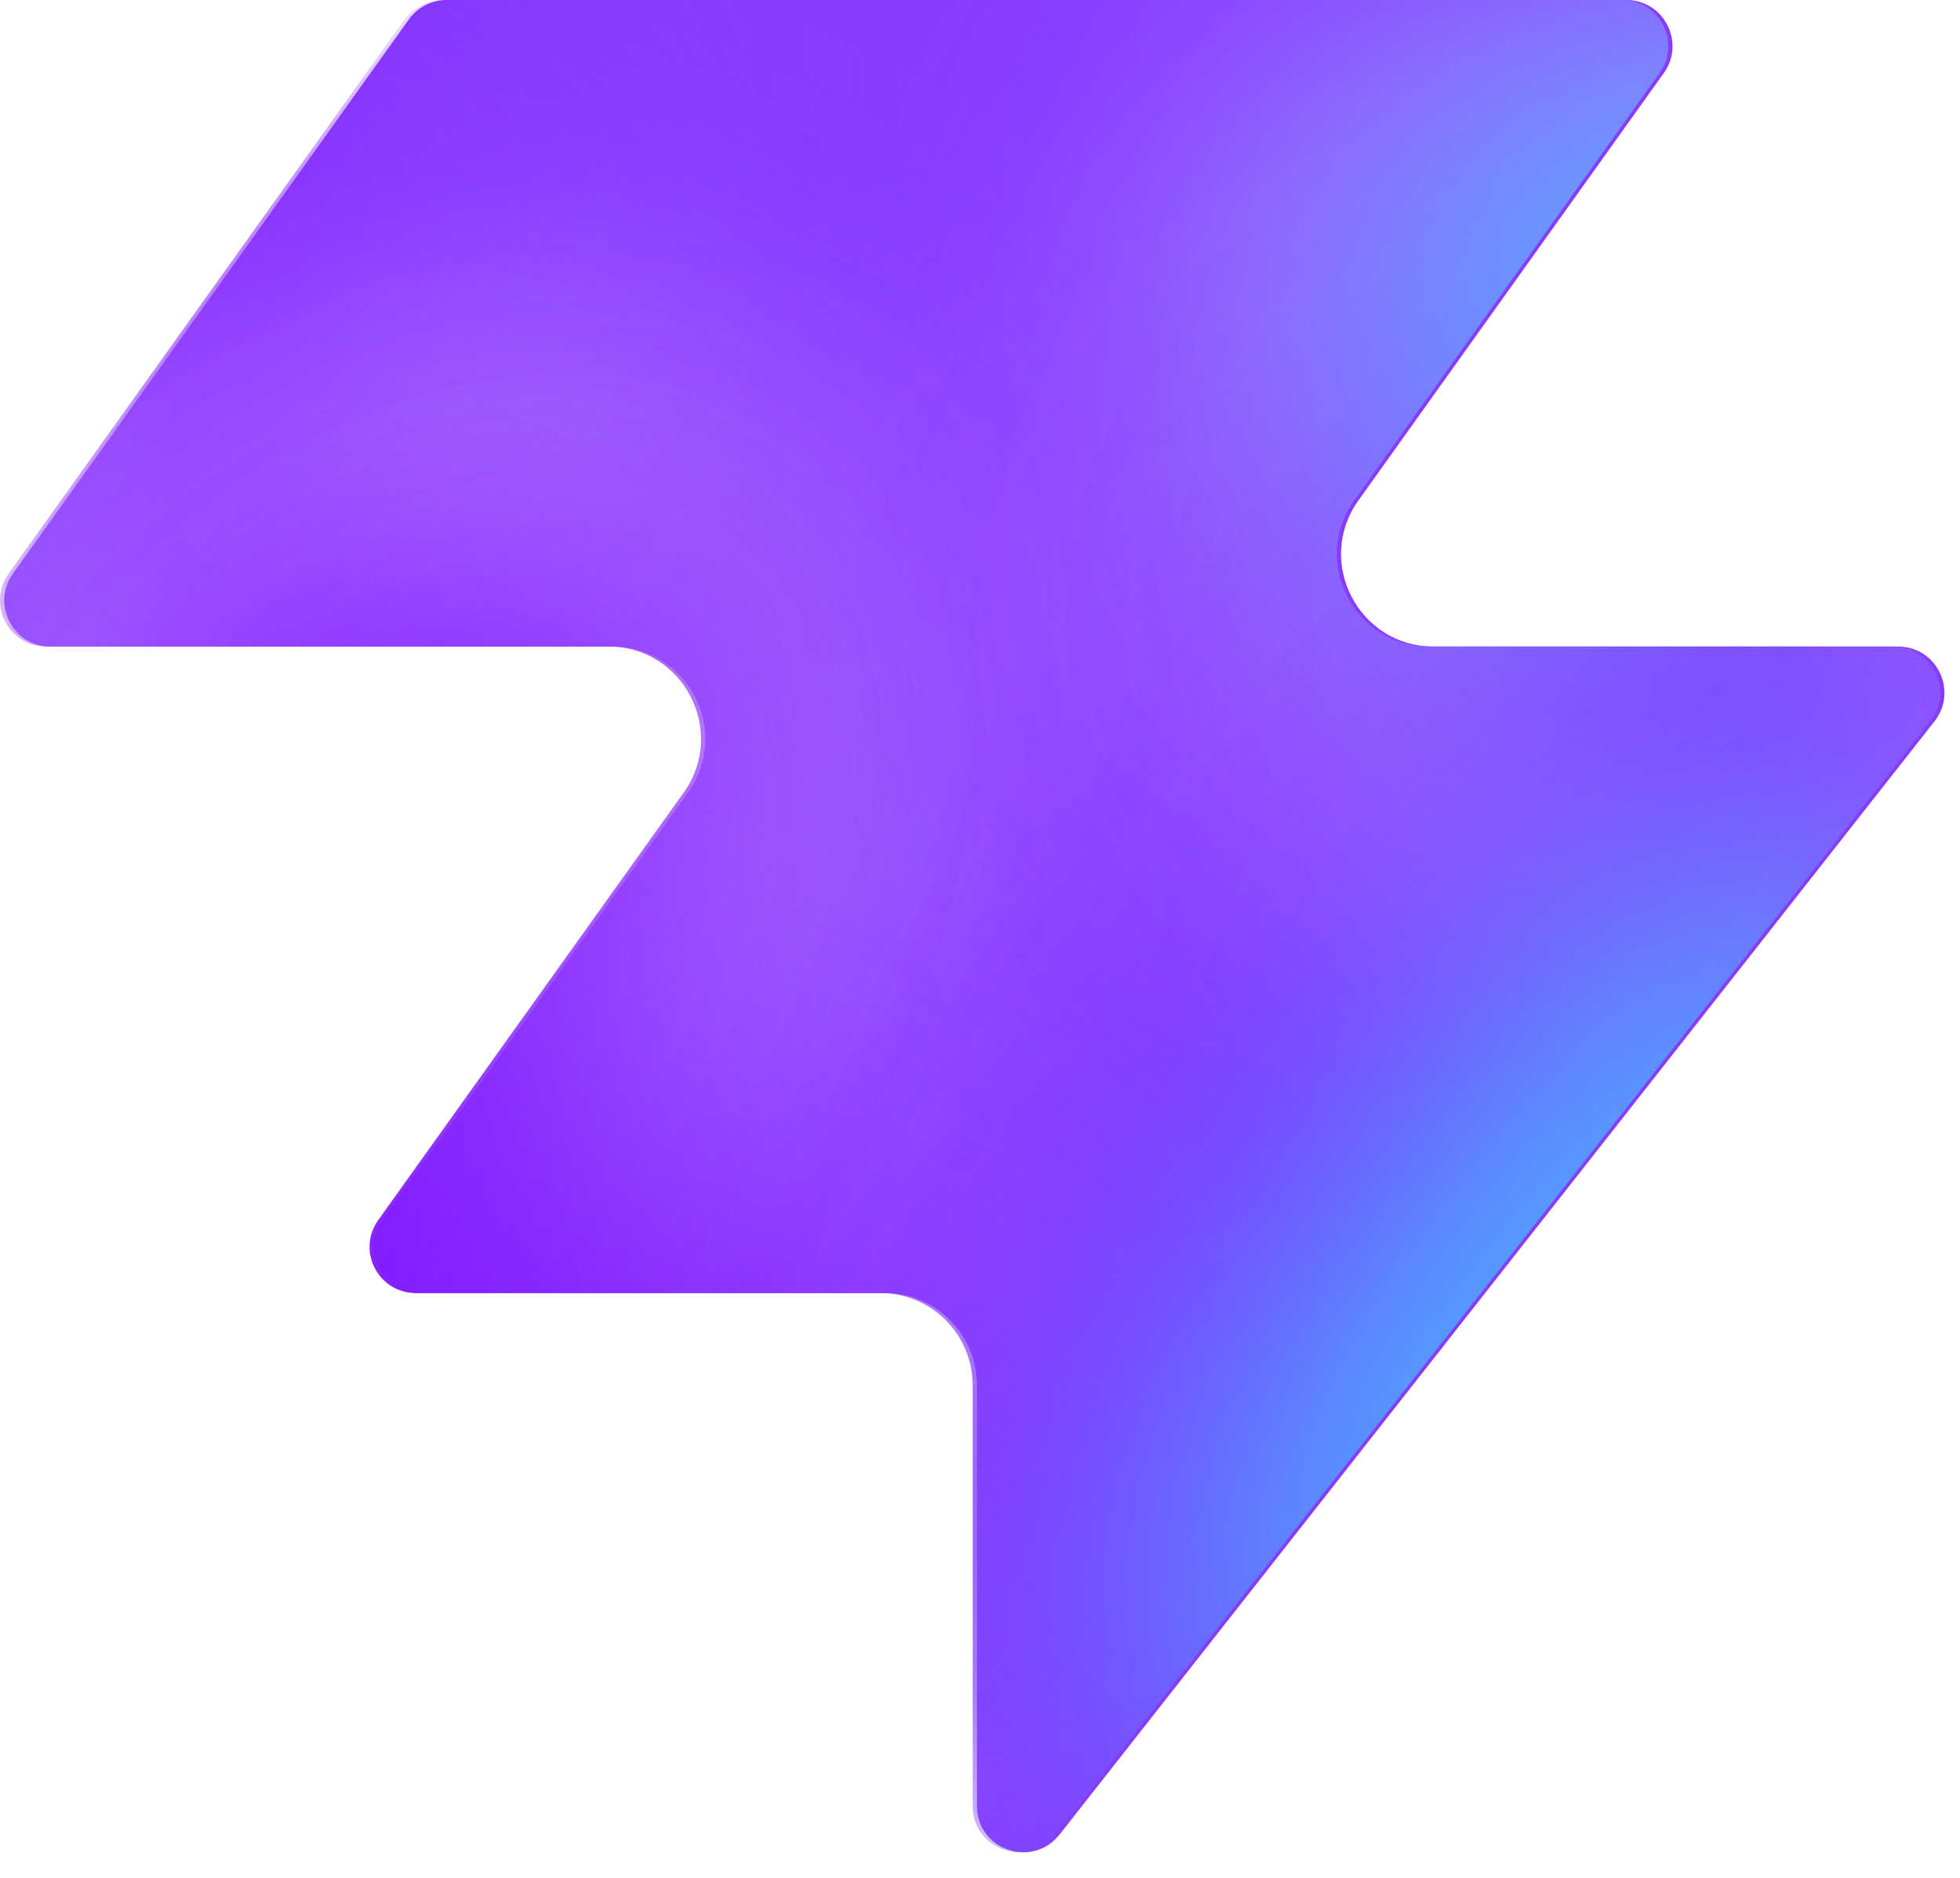
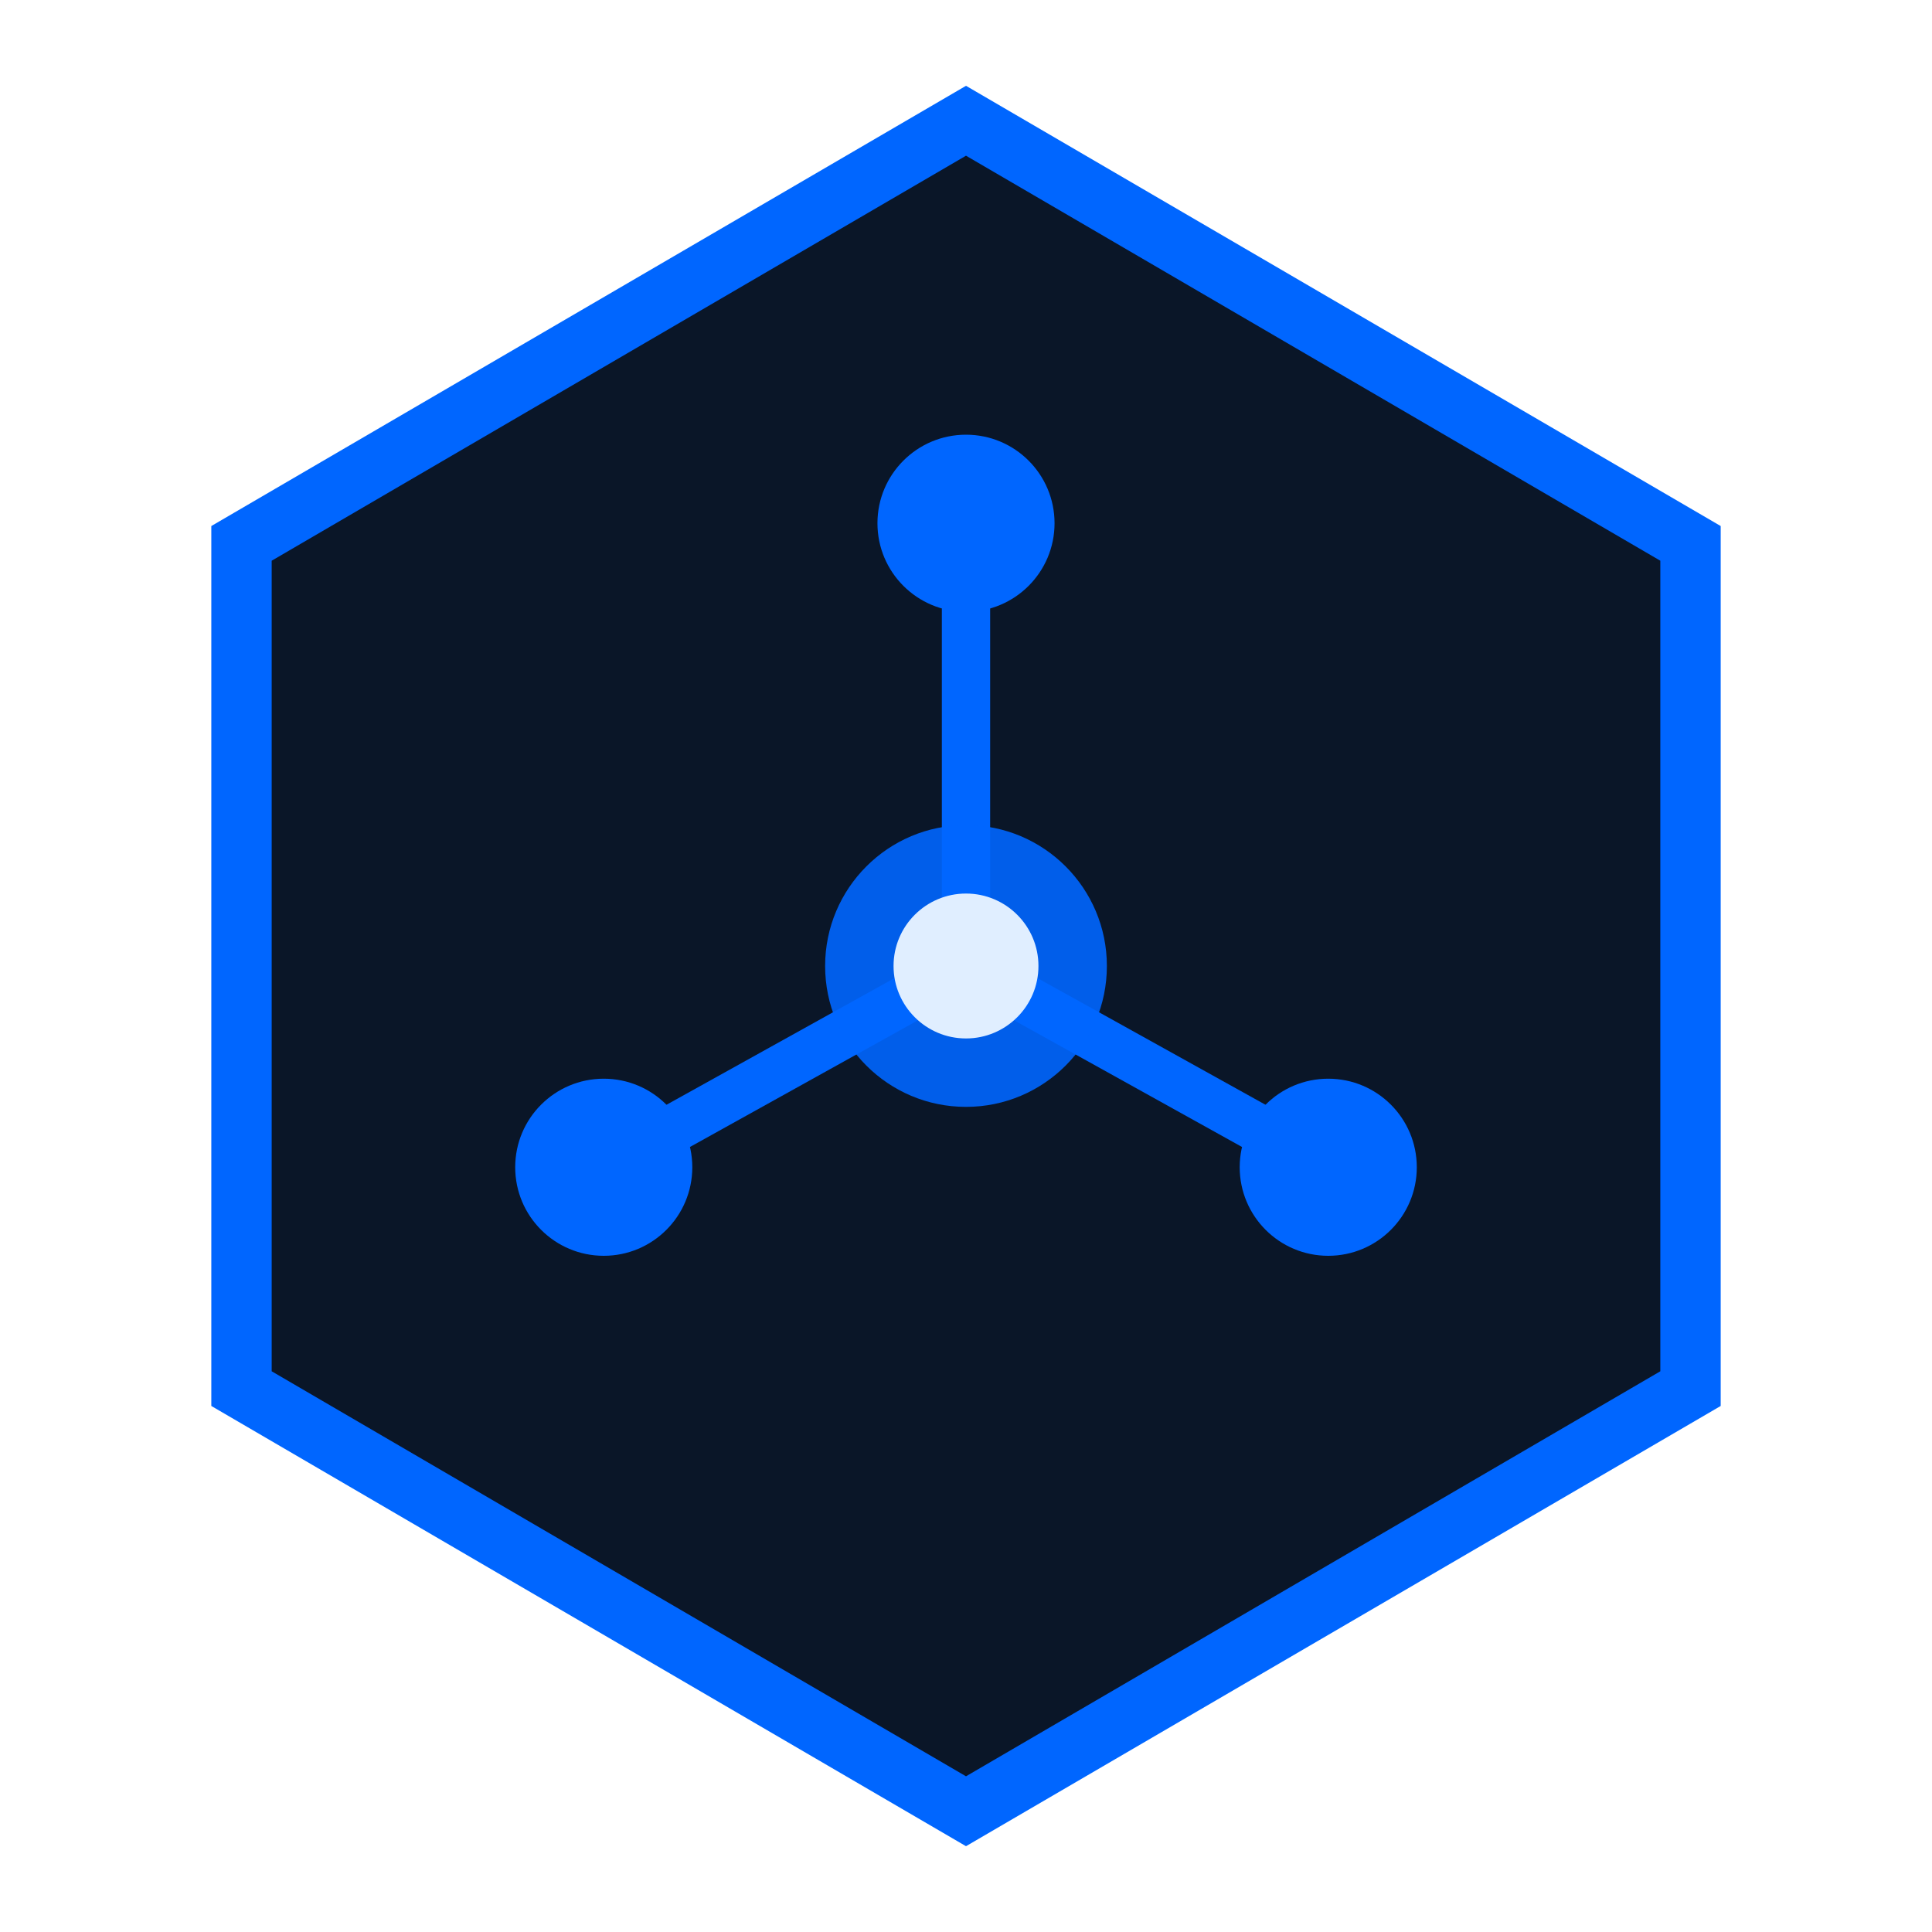
- <svg xmlns="http://www.w3.org/2000/svg" width="48" height="46" fill="none" viewBox="0 0 48 46">
-   <path fill="#863bff" d="M25.946 44.938c-.664.845-2.021.375-2.021-.698V33.937a2.26 2.26 0 0 0-2.262-2.262H10.287c-.92 0-1.456-1.04-.92-1.788l7.48-10.471c1.07-1.497 0-3.578-1.842-3.578H1.237c-.92 0-1.456-1.04-.92-1.788L10.013.474c.214-.297.556-.474.92-.474h28.894c.92 0 1.456 1.04.92 1.788l-7.48 10.471c-1.07 1.498 0 3.579 1.842 3.579h11.377c.943 0 1.473 1.088.89 1.83L25.947 44.94z" style="fill:#863bff;fill:color(display-p3 .525 .23 1);fill-opacity:1" />
-   <mask id="a" width="48" height="46" x="0" y="0" maskUnits="userSpaceOnUse" style="mask-type:alpha">
-     <path fill="#000" d="M25.842 44.938c-.664.844-2.021.375-2.021-.698V33.937a2.26 2.26 0 0 0-2.262-2.262H10.183c-.92 0-1.456-1.04-.92-1.788l7.48-10.471c1.07-1.498 0-3.579-1.842-3.579H1.133c-.92 0-1.456-1.04-.92-1.787L9.91.473c.214-.297.556-.474.92-.474h28.894c.92 0 1.456 1.04.92 1.788l-7.48 10.471c-1.07 1.498 0 3.578 1.842 3.578h11.377c.943 0 1.473 1.088.89 1.832L25.843 44.94z" style="fill:#000;fill-opacity:1" />
-   </mask>
-   <g mask="url(#a)">
-     <g filter="url(#b)">
-       <ellipse cx="5.508" cy="14.704" fill="#ede6ff" rx="5.508" ry="14.704" style="fill:#ede6ff;fill:color(display-p3 .927 .903 1);fill-opacity:1" transform="matrix(.00324 1 1 -.00324 -4.47 31.516)" />
-     </g>
-     <g filter="url(#c)">
-       <ellipse cx="10.399" cy="29.851" fill="#ede6ff" rx="10.399" ry="29.851" style="fill:#ede6ff;fill:color(display-p3 .927 .903 1);fill-opacity:1" transform="matrix(.00324 1 1 -.00324 -39.328 7.883)" />
-     </g>
-     <g filter="url(#d)">
-       <ellipse cx="5.508" cy="30.487" fill="#7e14ff" rx="5.508" ry="30.487" style="fill:#7e14ff;fill:color(display-p3 .492 .077 1);fill-opacity:1" transform="rotate(89.814 -25.913 -14.639)scale(1 -1)" />
-     </g>
-     <g filter="url(#e)">
-       <ellipse cx="5.508" cy="30.599" fill="#7e14ff" rx="5.508" ry="30.599" style="fill:#7e14ff;fill:color(display-p3 .492 .077 1);fill-opacity:1" transform="rotate(89.814 -32.644 -3.334)scale(1 -1)" />
-     </g>
-     <g filter="url(#f)">
-       <ellipse cx="5.508" cy="30.599" fill="#7e14ff" rx="5.508" ry="30.599" style="fill:#7e14ff;fill:color(display-p3 .492 .077 1);fill-opacity:1" transform="matrix(.00324 1 1 -.00324 -34.34 30.47)" />
-     </g>
-     <g filter="url(#g)">
-       <ellipse cx="14.072" cy="22.078" fill="#ede6ff" rx="14.072" ry="22.078" style="fill:#ede6ff;fill:color(display-p3 .927 .903 1);fill-opacity:1" transform="rotate(93.35 24.506 48.493)scale(-1 1)" />
-     </g>
-     <g filter="url(#h)">
-       <ellipse cx="3.47" cy="21.501" fill="#7e14ff" rx="3.47" ry="21.501" style="fill:#7e14ff;fill:color(display-p3 .492 .077 1);fill-opacity:1" transform="rotate(89.009 28.708 47.59)scale(-1 1)" />
-     </g>
-     <g filter="url(#i)">
-       <ellipse cx="3.47" cy="21.501" fill="#7e14ff" rx="3.47" ry="21.501" style="fill:#7e14ff;fill:color(display-p3 .492 .077 1);fill-opacity:1" transform="rotate(89.009 28.708 47.59)scale(-1 1)" />
-     </g>
-     <g filter="url(#j)">
-       <ellipse cx=".387" cy="8.972" fill="#7e14ff" rx="4.407" ry="29.108" style="fill:#7e14ff;fill:color(display-p3 .492 .077 1);fill-opacity:1" transform="rotate(39.51 .387 8.972)" />
-     </g>
-     <g filter="url(#k)">
-       <ellipse cx="47.523" cy="-6.092" fill="#7e14ff" rx="4.407" ry="29.108" style="fill:#7e14ff;fill:color(display-p3 .492 .077 1);fill-opacity:1" transform="rotate(37.892 47.523 -6.092)" />
-     </g>
-     <g filter="url(#l)">
-       <ellipse cx="41.412" cy="6.333" fill="#47bfff" rx="5.971" ry="9.665" style="fill:#47bfff;fill:color(display-p3 .28 .748 1);fill-opacity:1" transform="rotate(37.892 41.412 6.333)" />
-     </g>
-     <g filter="url(#m)">
-       <ellipse cx="-1.879" cy="38.332" fill="#7e14ff" rx="4.407" ry="29.108" style="fill:#7e14ff;fill:color(display-p3 .492 .077 1);fill-opacity:1" transform="rotate(37.892 -1.88 38.332)" />
-     </g>
-     <g filter="url(#n)">
-       <ellipse cx="-1.879" cy="38.332" fill="#7e14ff" rx="4.407" ry="29.108" style="fill:#7e14ff;fill:color(display-p3 .492 .077 1);fill-opacity:1" transform="rotate(37.892 -1.88 38.332)" />
-     </g>
-     <g filter="url(#o)">
-       <ellipse cx="35.651" cy="29.907" fill="#7e14ff" rx="4.407" ry="29.108" style="fill:#7e14ff;fill:color(display-p3 .492 .077 1);fill-opacity:1" transform="rotate(37.892 35.651 29.907)" />
-     </g>
-     <g filter="url(#p)">
-       <ellipse cx="38.418" cy="32.4" fill="#47bfff" rx="5.971" ry="15.297" style="fill:#47bfff;fill:color(display-p3 .28 .748 1);fill-opacity:1" transform="rotate(37.892 38.418 32.4)" />
-     </g>
-   </g>
-   <defs>
-     <filter id="b" width="60.045" height="41.654" x="-19.77" y="16.149" color-interpolation-filters="sRGB" filterUnits="userSpaceOnUse">
-       <feFlood flood-opacity="0" result="BackgroundImageFix" />
-       <feBlend in="SourceGraphic" in2="BackgroundImageFix" result="shape" />
-       <feGaussianBlur result="effect1_foregroundBlur_2002_17158" stdDeviation="7.659" />
-     </filter>
-     <filter id="c" width="90.34" height="51.437" x="-54.613" y="-7.533" color-interpolation-filters="sRGB" filterUnits="userSpaceOnUse">
-       <feFlood flood-opacity="0" result="BackgroundImageFix" />
-       <feBlend in="SourceGraphic" in2="BackgroundImageFix" result="shape" />
-       <feGaussianBlur result="effect1_foregroundBlur_2002_17158" stdDeviation="7.659" />
-     </filter>
-     <filter id="d" width="79.355" height="29.4" x="-49.64" y="2.03" color-interpolation-filters="sRGB" filterUnits="userSpaceOnUse">
-       <feFlood flood-opacity="0" result="BackgroundImageFix" />
-       <feBlend in="SourceGraphic" in2="BackgroundImageFix" result="shape" />
-       <feGaussianBlur result="effect1_foregroundBlur_2002_17158" stdDeviation="4.596" />
-     </filter>
-     <filter id="e" width="79.579" height="29.4" x="-45.045" y="20.029" color-interpolation-filters="sRGB" filterUnits="userSpaceOnUse">
-       <feFlood flood-opacity="0" result="BackgroundImageFix" />
-       <feBlend in="SourceGraphic" in2="BackgroundImageFix" result="shape" />
-       <feGaussianBlur result="effect1_foregroundBlur_2002_17158" stdDeviation="4.596" />
-     </filter>
-     <filter id="f" width="79.579" height="29.4" x="-43.513" y="21.178" color-interpolation-filters="sRGB" filterUnits="userSpaceOnUse">
-       <feFlood flood-opacity="0" result="BackgroundImageFix" />
-       <feBlend in="SourceGraphic" in2="BackgroundImageFix" result="shape" />
-       <feGaussianBlur result="effect1_foregroundBlur_2002_17158" stdDeviation="4.596" />
-     </filter>
-     <filter id="g" width="74.749" height="58.852" x="15.756" y="-17.901" color-interpolation-filters="sRGB" filterUnits="userSpaceOnUse">
-       <feFlood flood-opacity="0" result="BackgroundImageFix" />
-       <feBlend in="SourceGraphic" in2="BackgroundImageFix" result="shape" />
-       <feGaussianBlur result="effect1_foregroundBlur_2002_17158" stdDeviation="7.659" />
-     </filter>
-     <filter id="h" width="61.377" height="25.362" x="23.548" y="2.284" color-interpolation-filters="sRGB" filterUnits="userSpaceOnUse">
-       <feFlood flood-opacity="0" result="BackgroundImageFix" />
-       <feBlend in="SourceGraphic" in2="BackgroundImageFix" result="shape" />
-       <feGaussianBlur result="effect1_foregroundBlur_2002_17158" stdDeviation="4.596" />
-     </filter>
-     <filter id="i" width="61.377" height="25.362" x="23.548" y="2.284" color-interpolation-filters="sRGB" filterUnits="userSpaceOnUse">
-       <feFlood flood-opacity="0" result="BackgroundImageFix" />
-       <feBlend in="SourceGraphic" in2="BackgroundImageFix" result="shape" />
-       <feGaussianBlur result="effect1_foregroundBlur_2002_17158" stdDeviation="4.596" />
-     </filter>
-     <filter id="j" width="56.045" height="63.649" x="-27.636" y="-22.853" color-interpolation-filters="sRGB" filterUnits="userSpaceOnUse">
-       <feFlood flood-opacity="0" result="BackgroundImageFix" />
-       <feBlend in="SourceGraphic" in2="BackgroundImageFix" result="shape" />
-       <feGaussianBlur result="effect1_foregroundBlur_2002_17158" stdDeviation="4.596" />
-     </filter>
-     <filter id="k" width="54.814" height="64.646" x="20.116" y="-38.415" color-interpolation-filters="sRGB" filterUnits="userSpaceOnUse">
-       <feFlood flood-opacity="0" result="BackgroundImageFix" />
-       <feBlend in="SourceGraphic" in2="BackgroundImageFix" result="shape" />
-       <feGaussianBlur result="effect1_foregroundBlur_2002_17158" stdDeviation="4.596" />
-     </filter>
-     <filter id="l" width="33.541" height="35.313" x="24.641" y="-11.323" color-interpolation-filters="sRGB" filterUnits="userSpaceOnUse">
-       <feFlood flood-opacity="0" result="BackgroundImageFix" />
-       <feBlend in="SourceGraphic" in2="BackgroundImageFix" result="shape" />
-       <feGaussianBlur result="effect1_foregroundBlur_2002_17158" stdDeviation="4.596" />
-     </filter>
-     <filter id="m" width="54.814" height="64.646" x="-29.286" y="6.009" color-interpolation-filters="sRGB" filterUnits="userSpaceOnUse">
-       <feFlood flood-opacity="0" result="BackgroundImageFix" />
-       <feBlend in="SourceGraphic" in2="BackgroundImageFix" result="shape" />
-       <feGaussianBlur result="effect1_foregroundBlur_2002_17158" stdDeviation="4.596" />
-     </filter>
-     <filter id="n" width="54.814" height="64.646" x="-29.286" y="6.009" color-interpolation-filters="sRGB" filterUnits="userSpaceOnUse">
-       <feFlood flood-opacity="0" result="BackgroundImageFix" />
-       <feBlend in="SourceGraphic" in2="BackgroundImageFix" result="shape" />
-       <feGaussianBlur result="effect1_foregroundBlur_2002_17158" stdDeviation="4.596" />
-     </filter>
-     <filter id="o" width="54.814" height="64.646" x="8.244" y="-2.416" color-interpolation-filters="sRGB" filterUnits="userSpaceOnUse">
-       <feFlood flood-opacity="0" result="BackgroundImageFix" />
-       <feBlend in="SourceGraphic" in2="BackgroundImageFix" result="shape" />
-       <feGaussianBlur result="effect1_foregroundBlur_2002_17158" stdDeviation="4.596" />
-     </filter>
-     <filter id="p" width="39.409" height="43.623" x="18.713" y="10.588" color-interpolation-filters="sRGB" filterUnits="userSpaceOnUse">
-       <feFlood flood-opacity="0" result="BackgroundImageFix" />
-       <feBlend in="SourceGraphic" in2="BackgroundImageFix" result="shape" />
-       <feGaussianBlur result="effect1_foregroundBlur_2002_17158" stdDeviation="4.596" />
-     </filter>
-   </defs>
+ <svg xmlns="http://www.w3.org/2000/svg" viewBox="0 0 48 48" fill="none">
+   <path d="M24 3 L42 13.5 L42 34.5 L24 45 L6 34.5 L6 13.5 Z" fill="#0A1628" stroke="#0066FF" stroke-width="1.5" />
+   <line x1="24" y1="24" x2="24" y2="13" stroke="#0066FF" stroke-width="1.2" stroke-linecap="round" />
+   <line x1="24" y1="24" x2="33" y2="29" stroke="#0066FF" stroke-width="1.2" stroke-linecap="round" />
+   <line x1="24" y1="24" x2="15" y2="29" stroke="#0066FF" stroke-width="1.2" stroke-linecap="round" />
+   <circle cx="24" cy="13" r="2.2" fill="#0066FF" />
+   <circle cx="33" cy="29" r="2.2" fill="#0066FF" />
+   <circle cx="15" cy="29" r="2.2" fill="#0066FF" />
+   <circle cx="24" cy="24" r="3.5" fill="#0066FF" opacity="0.9" />
+   <circle cx="24" cy="24" r="1.8" fill="#E0EEFF" />
</svg>
